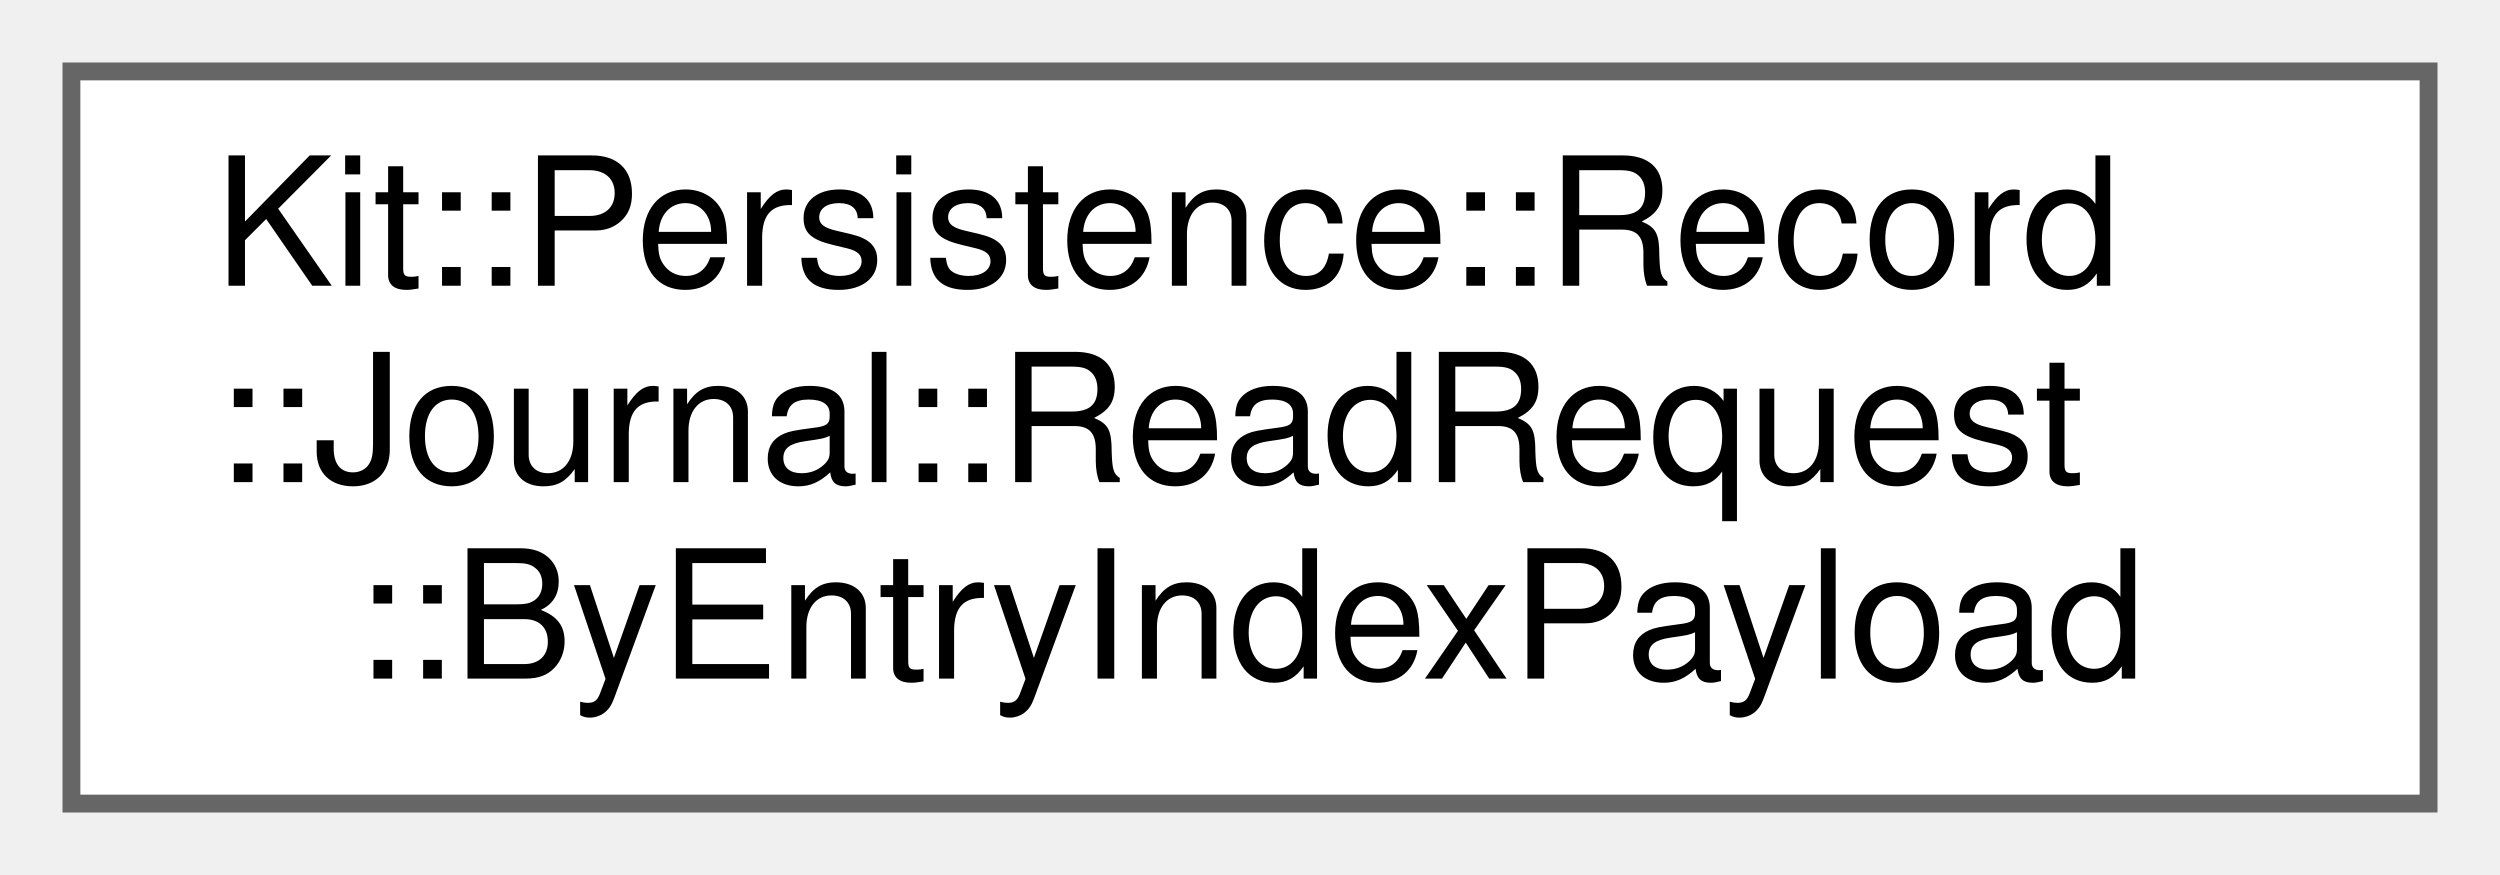
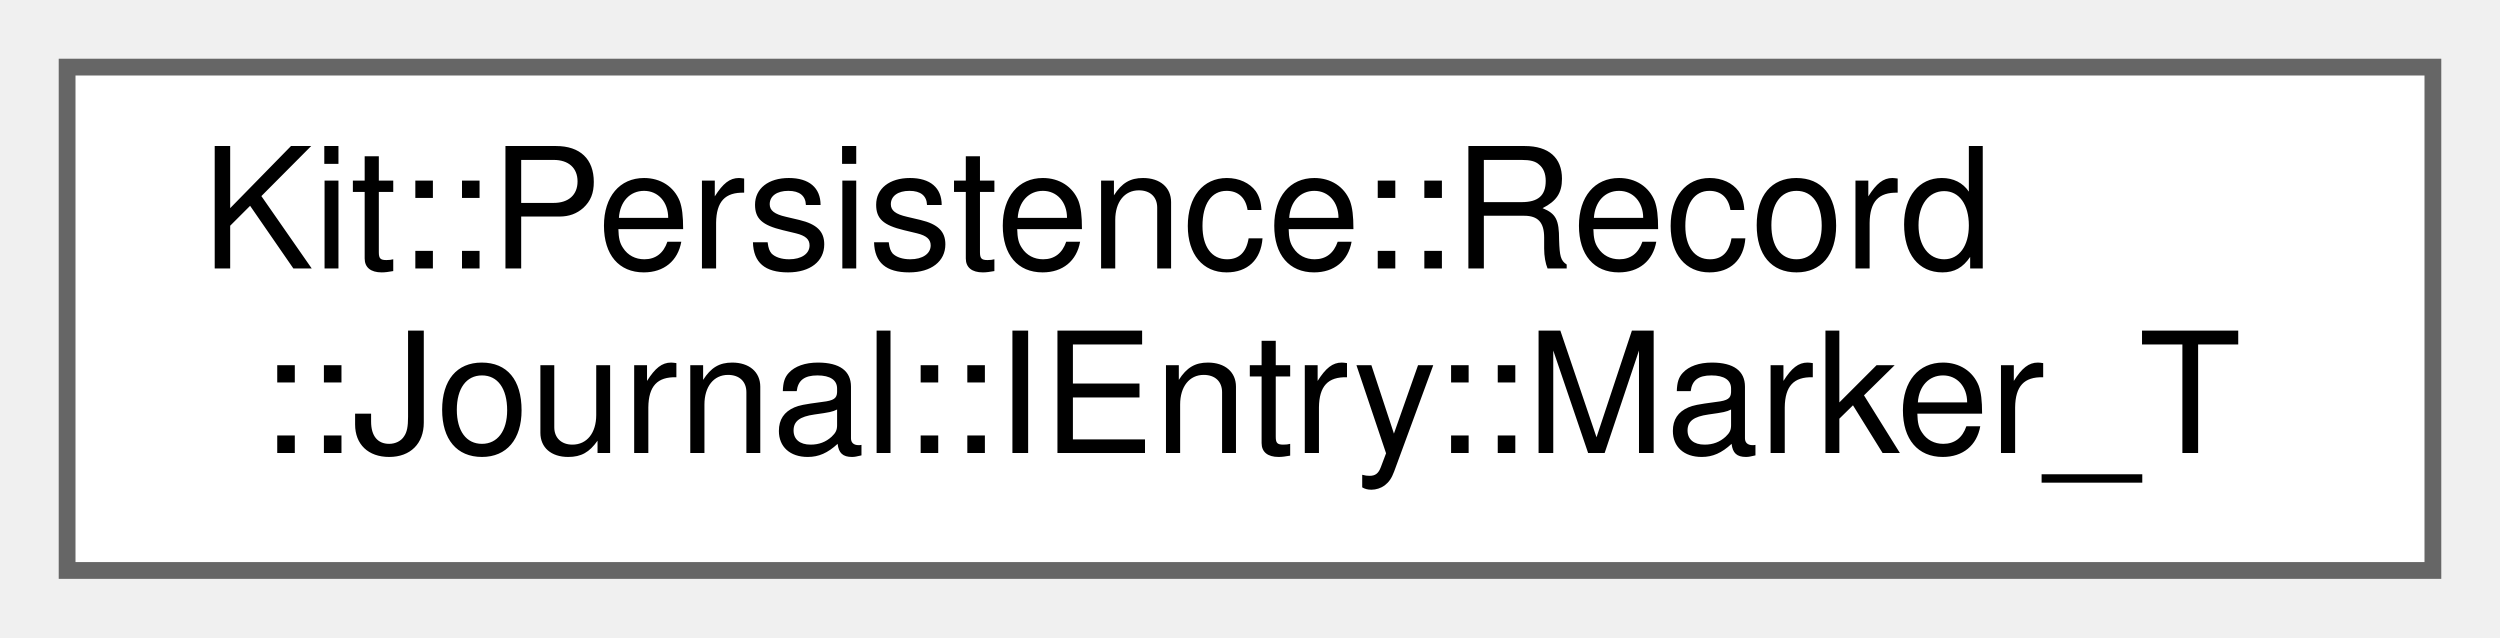
- <svg xmlns="http://www.w3.org/2000/svg" xmlns:xlink="http://www.w3.org/1999/xlink" width="140pt" height="49pt" viewBox="0.00 0.00 140.00 49.00">
-   <g id="graph0" class="graph" transform="scale(1 1) rotate(0) translate(4 45)">
+ <svg xmlns="http://www.w3.org/2000/svg" xmlns:xlink="http://www.w3.org/1999/xlink" width="149pt" height="38pt" viewBox="0.00 0.00 149.00 38.00">
+   <g id="graph0" class="graph" transform="scale(1 1) rotate(0) translate(4 34)">
    <g id="Node000000" class="node">
      <g id="a_Node000000">
-         <a xlink:href="class_kit_1_1_persistence_1_1_record_1_1_journal_1_1_read_request_1_1_by_entry_index_payload.html" target="_top" xlink:title="Payload for Message: RetrieveByEntryIndex.">
-           <polygon fill="white" stroke="#666666" points="132,-41 0,-41 0,0 132,0 132,-41" />
-           <text text-anchor="start" x="8" y="-29" font-family="Helvetica,sans-Serif" font-size="10.00">Kit::Persistence::Record</text>
-           <text text-anchor="start" x="8" y="-18" font-family="Helvetica,sans-Serif" font-size="10.00">::Journal::ReadRequest</text>
-           <text text-anchor="middle" x="66" y="-7" font-family="Helvetica,sans-Serif" font-size="10.00">::ByEntryIndexPayload</text>
+         <a xlink:href="struct_kit_1_1_persistence_1_1_record_1_1_journal_1_1_i_entry_1_1_marker___t.html" target="_top" xlink:title="This structure define an 'marker' that identifies an entry's location in persistent media.">
+           <polygon fill="white" stroke="#666666" points="141,-30 0,-30 0,0 141,0 141,-30" />
+           <text text-anchor="start" x="8" y="-18" font-family="Helvetica,sans-Serif" font-size="10.00">Kit::Persistence::Record</text>
+           <text text-anchor="middle" x="70.5" y="-7" font-family="Helvetica,sans-Serif" font-size="10.00">::Journal::IEntry::Marker_T</text>
        </a>
      </g>
    </g>
  </g>
</svg>
